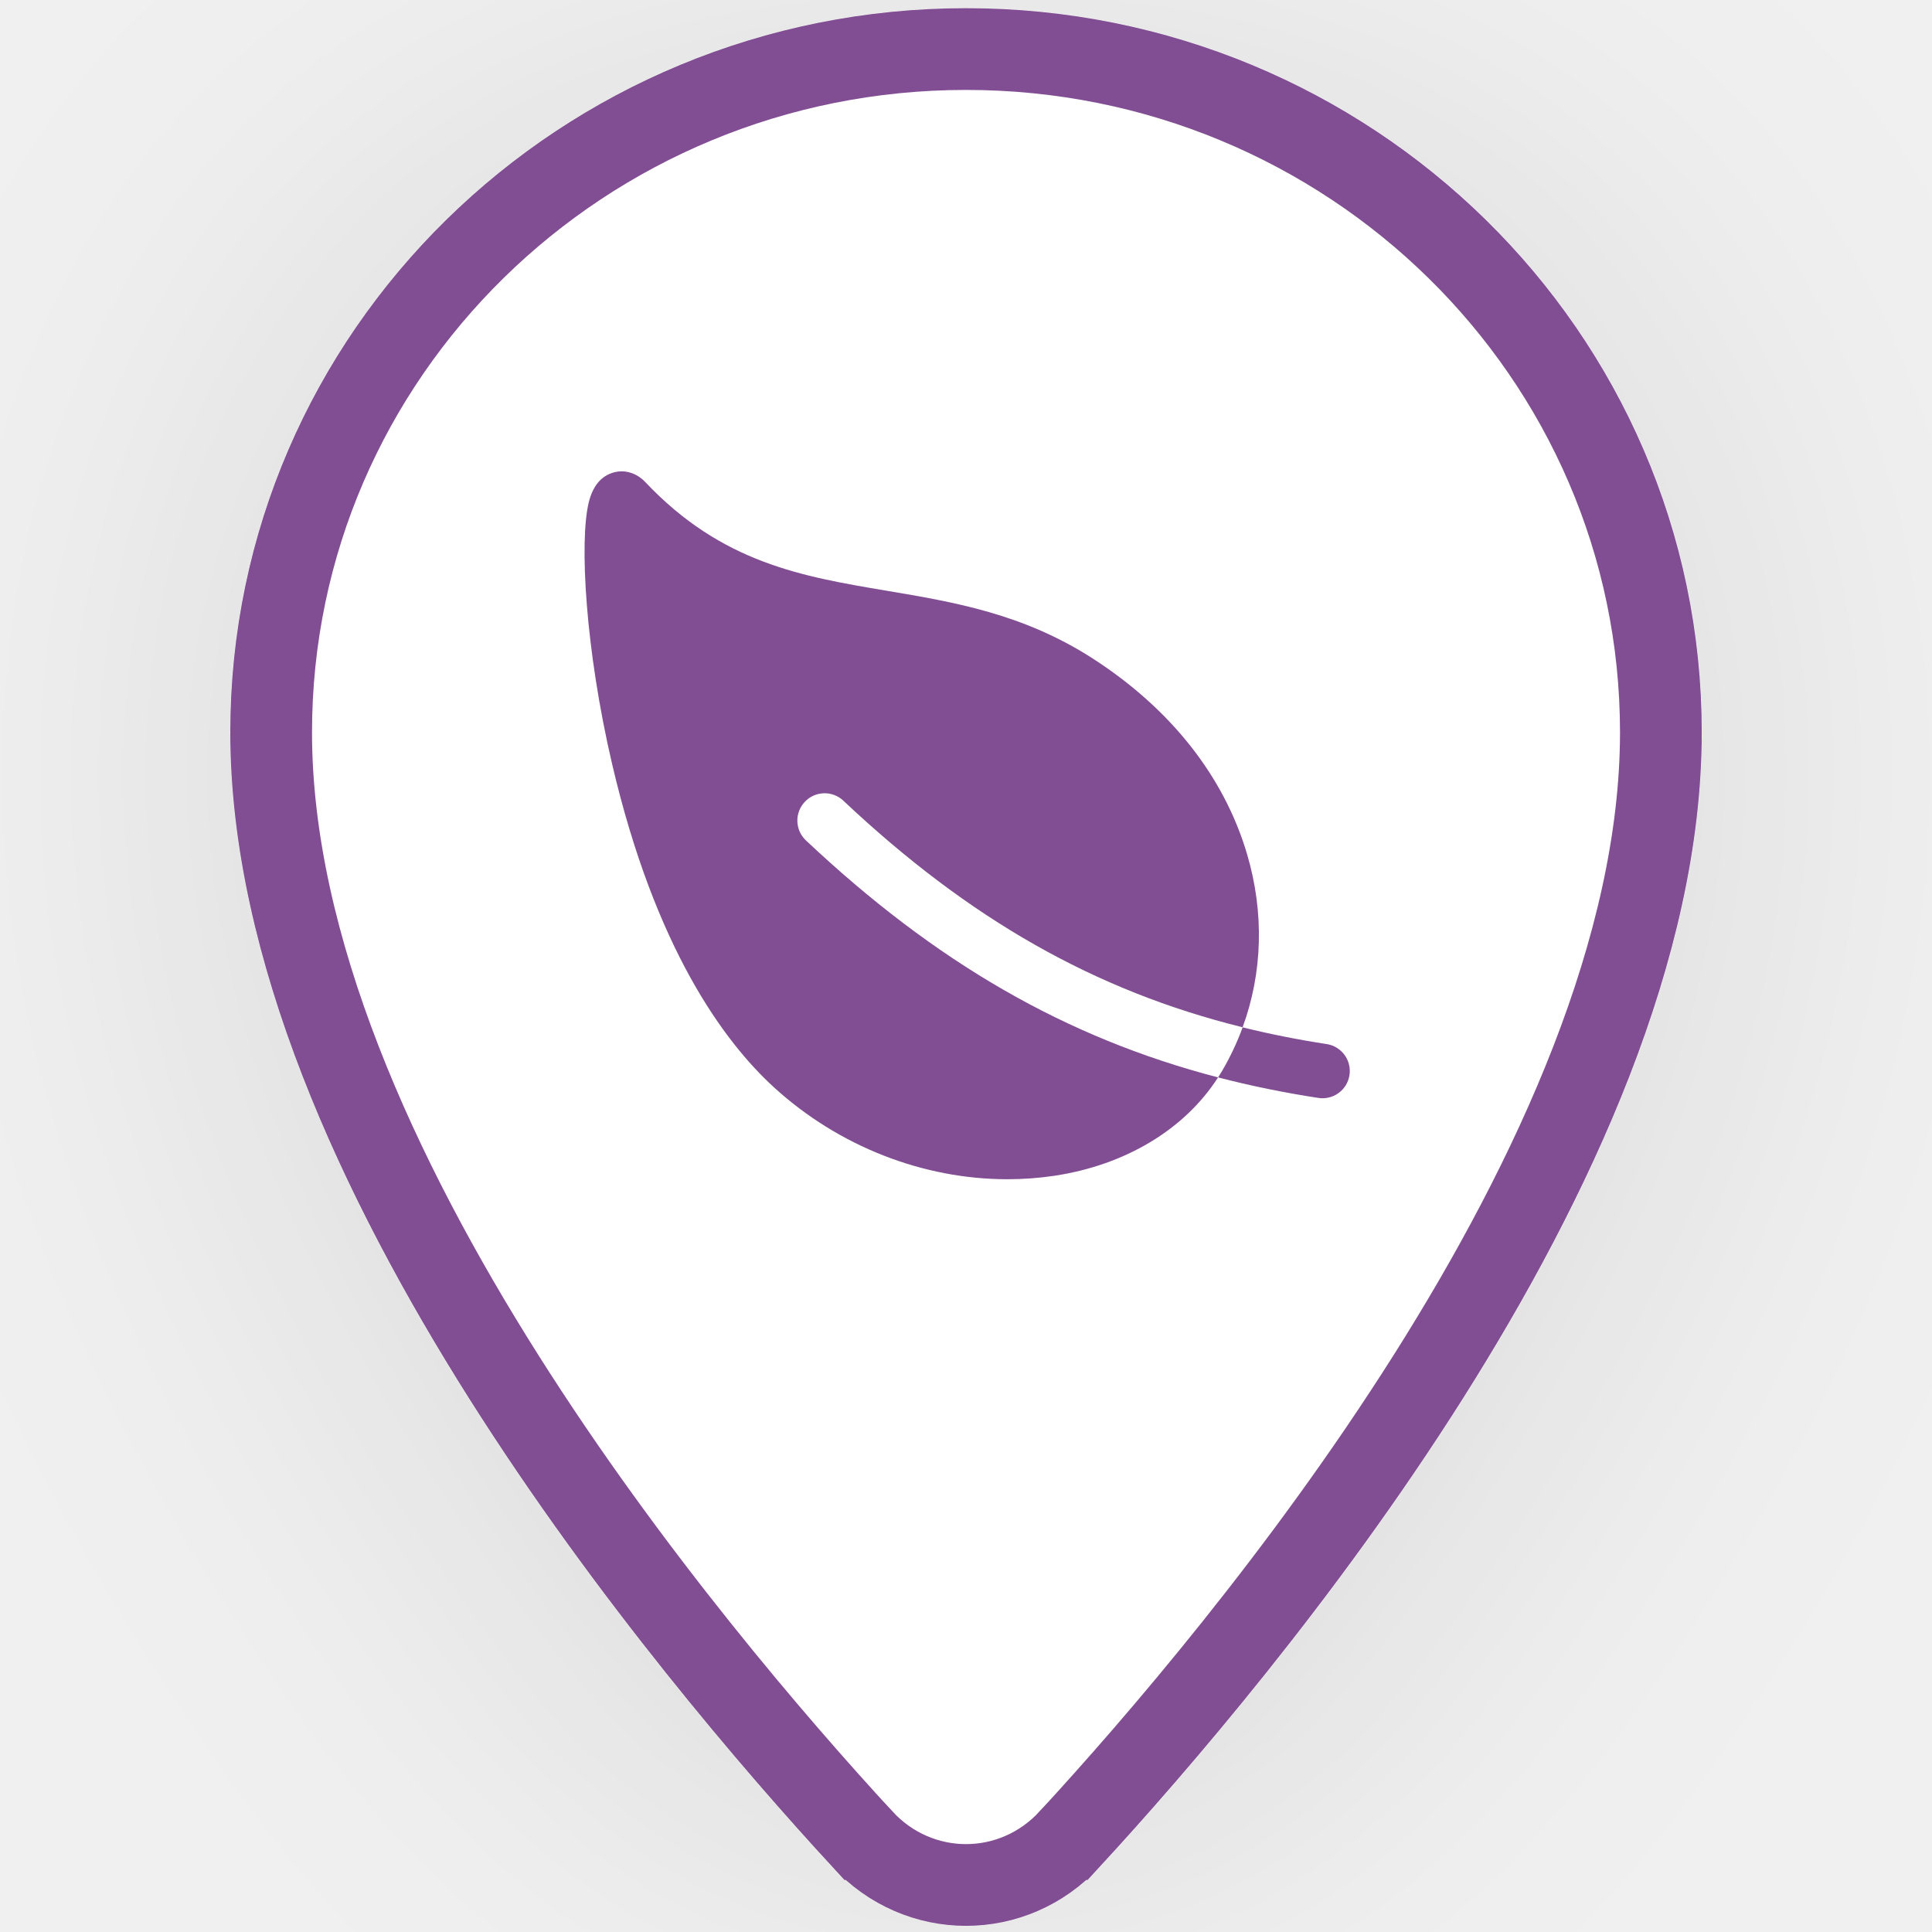
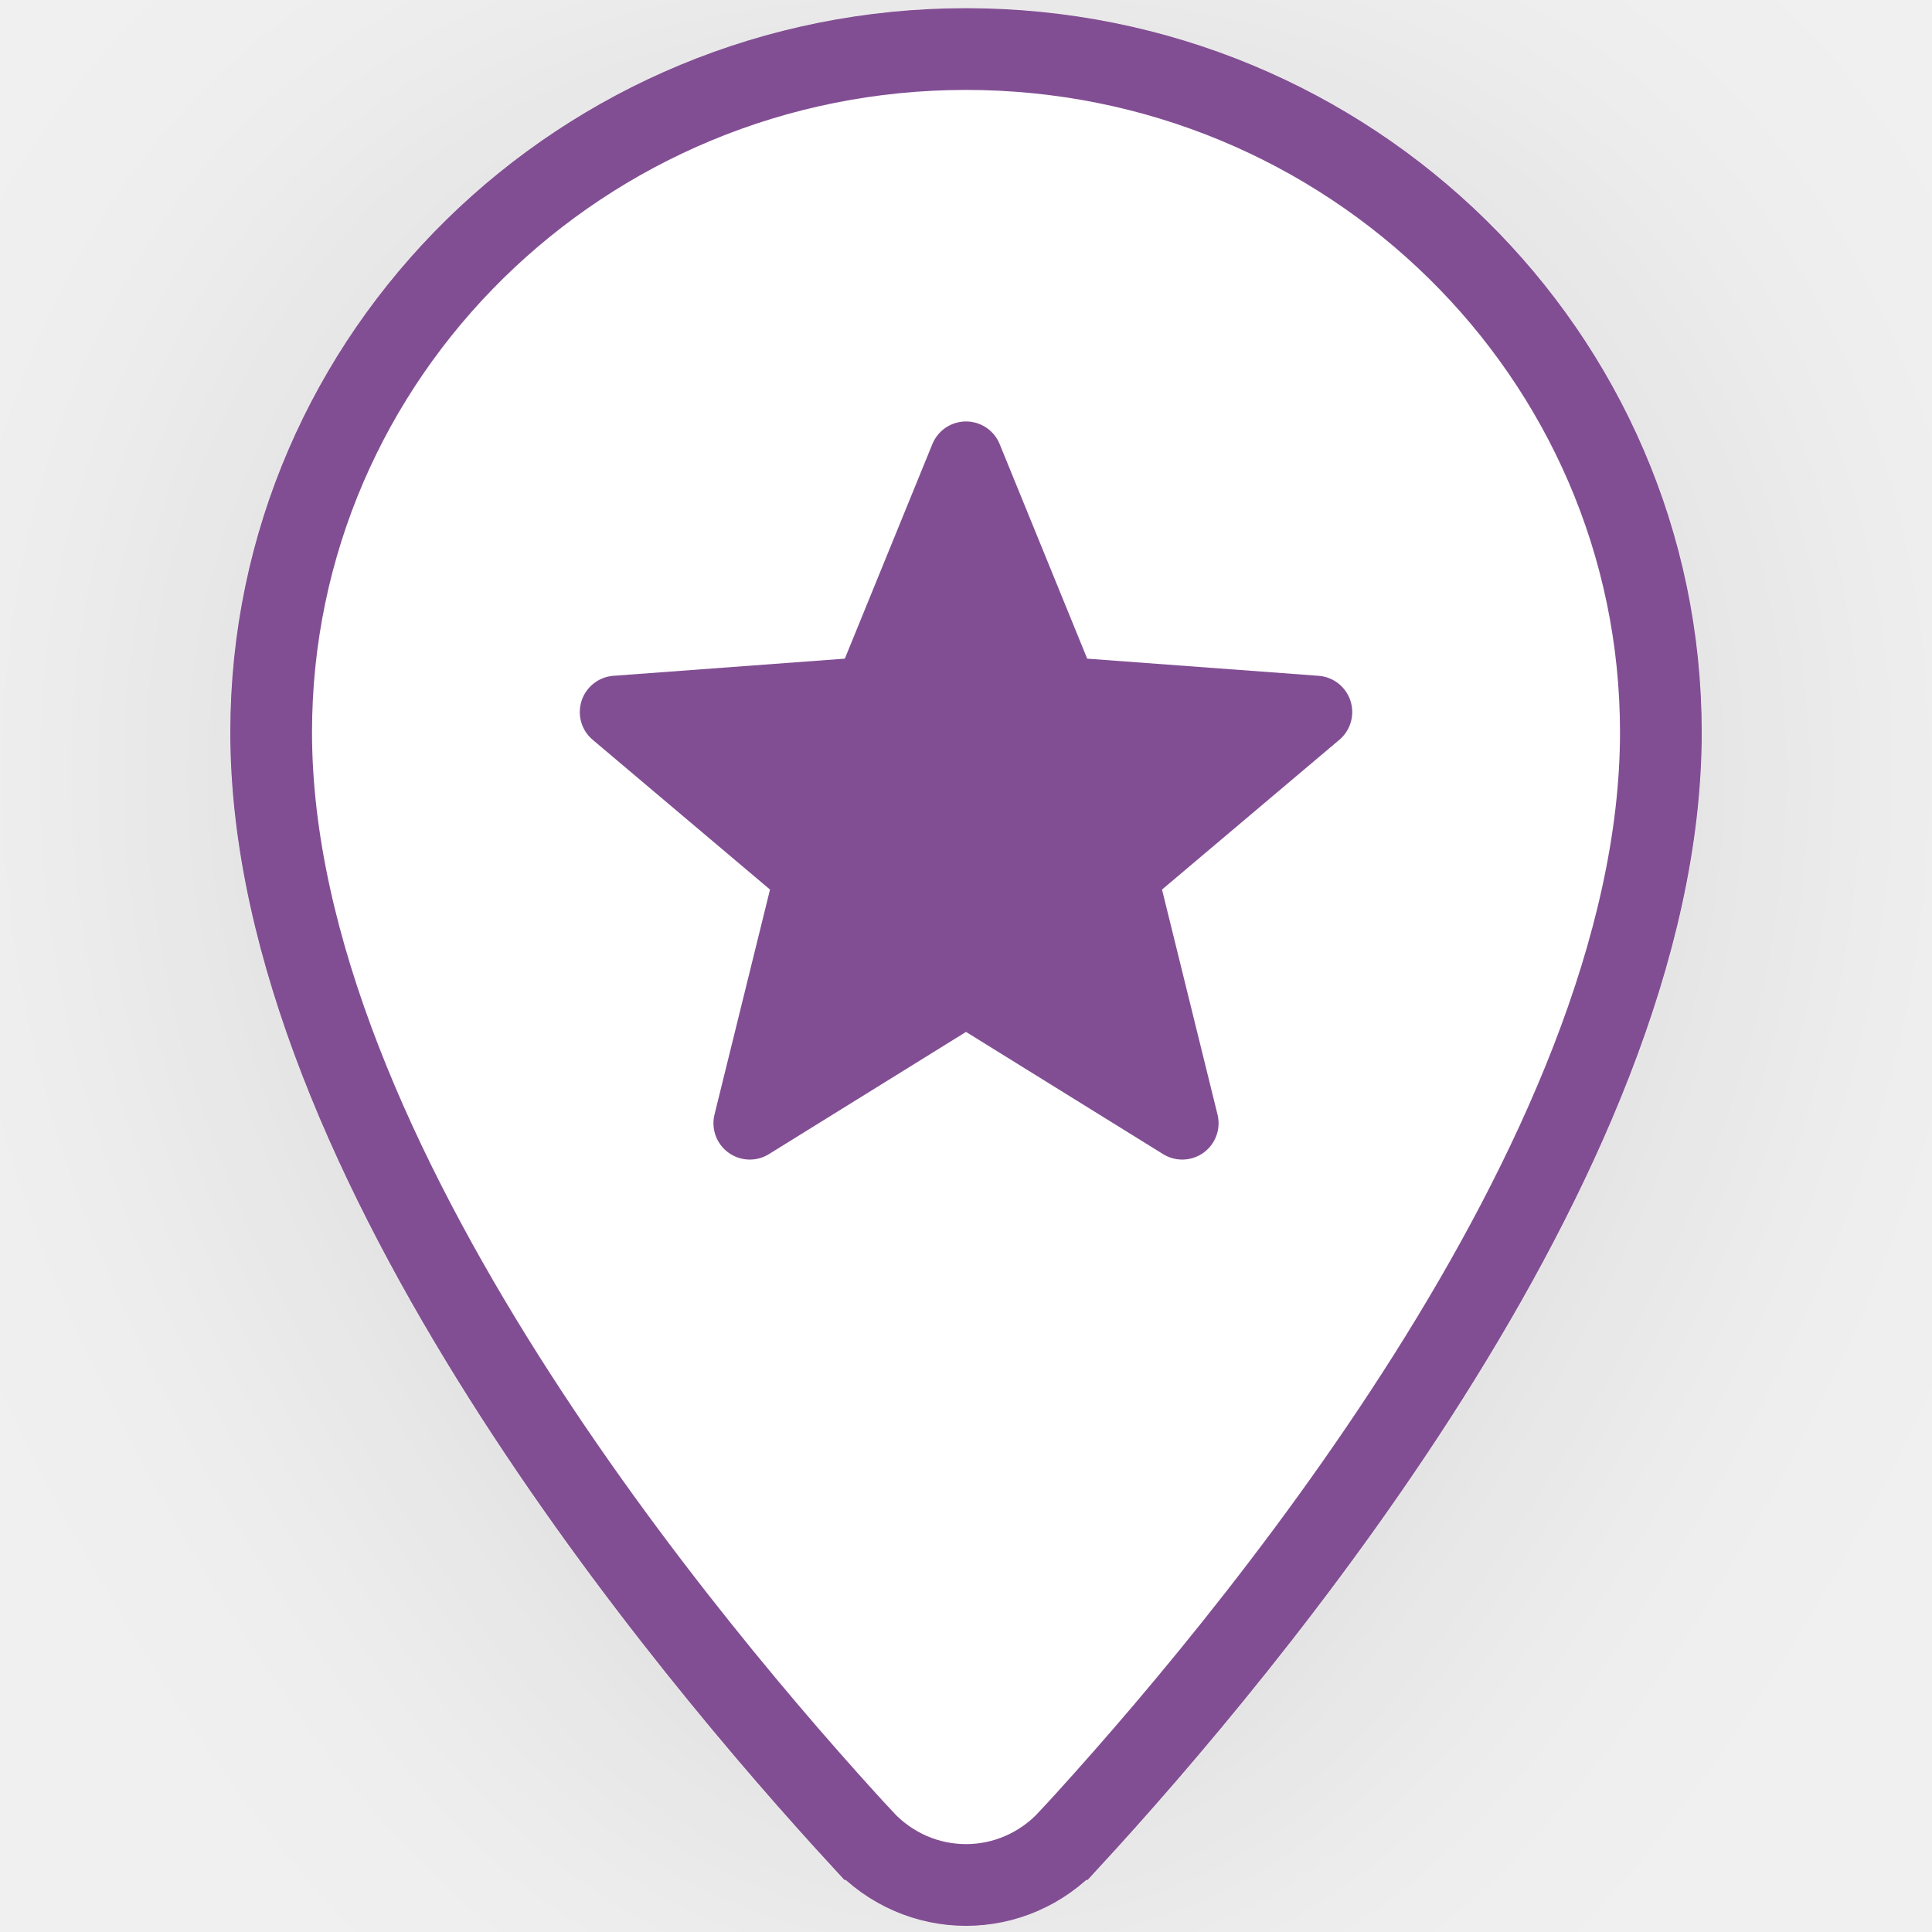
<svg xmlns="http://www.w3.org/2000/svg" width="100" height="100" viewBox="12.654 18.7 68.691 70.9" fill="none">
-   <g filter="url(#filter0_d_1056_1034)">
+   <g filter="url(#filter0_d_1078_1039)">
    <path d="M47 20.5C61.053 20.5 72.5 31.696 72.5 45.575C72.5 53.471 68.549 61.969 63.971 69.214C59.363 76.505 53.972 82.752 50.804 86.191H50.803C48.734 88.436 45.266 88.436 43.197 86.191H43.196C40.028 82.752 34.637 76.505 30.029 69.214C25.451 61.969 21.5 53.471 21.5 45.575C21.5 31.696 32.947 20.5 47 20.5Z" fill="white" stroke="#824E93" stroke-width="3" />
-     <path d="M41.084 48.125C41.174 48.029 41.282 47.952 41.402 47.898C41.522 47.845 41.651 47.815 41.782 47.811C41.914 47.807 42.044 47.829 42.167 47.876C42.29 47.922 42.403 47.992 42.498 48.083C47.1 52.417 51.718 55.055 57.151 56.399C57.884 54.399 57.949 52.198 57.316 50.051C56.476 47.201 54.52 44.719 51.661 42.872C49.108 41.223 46.557 40.794 44.089 40.379C40.975 39.855 38.034 39.36 35.227 36.388C34.914 36.059 34.489 35.928 34.082 36.034C33.617 36.159 33.305 36.527 33.156 37.134C32.806 38.556 33.031 42.541 34.015 46.748C35.596 53.507 38.118 56.927 39.956 58.606C42.331 60.774 45.432 61.975 48.514 61.975C49.095 61.976 49.675 61.933 50.25 61.847C52.857 61.453 55.027 60.143 56.25 58.238C50.657 56.783 45.879 54.016 41.125 49.541C41.029 49.45 40.952 49.342 40.898 49.222C40.844 49.102 40.815 48.973 40.811 48.841C40.807 48.71 40.829 48.579 40.876 48.456C40.923 48.333 40.994 48.221 41.084 48.125ZM60.214 57.012C59.163 56.85 58.144 56.647 57.152 56.401C56.948 56.958 56.694 57.495 56.394 58.006C56.348 58.084 56.3 58.162 56.251 58.238C57.457 58.55 58.679 58.801 59.911 58.988C60.042 59.011 60.176 59.008 60.306 58.978C60.436 58.949 60.558 58.894 60.666 58.816C60.775 58.738 60.866 58.64 60.936 58.527C61.005 58.413 61.052 58.287 61.072 58.155C61.092 58.024 61.086 57.89 61.054 57.761C61.022 57.631 60.964 57.51 60.884 57.404C60.804 57.297 60.704 57.208 60.589 57.14C60.474 57.073 60.347 57.029 60.215 57.012H60.214Z" fill="#824E93" />
+     <path d="M47 35.5L50.525 44.14L59.84 44.83L52.7 50.86L54.935 59.92L47 55L39.065 59.92L41.3 50.86L34.16 44.83L43.475 44.14L47 35.5Z" fill="#824E93" />
+     <path d="M47 35.5L43.475 44.14L34.16 44.83L41.3 50.86L39.065 59.92L47 55M47 35.5L50.525 44.14L59.84 44.83L52.7 50.86L54.935 59.92L47 55" stroke="#824E93" stroke-width="2.667" stroke-linecap="round" stroke-linejoin="round" />
  </g>
  <defs>
-     <filter id="filter0_d_1056_1034" x="-13" y="-5" width="120" height="120" filterUnits="userSpaceOnUse" color-interpolation-filters="sRGB">
+     <filter id="filter0_d_1078_1039" x="-13" y="-5" width="120" height="120" filterUnits="userSpaceOnUse" color-interpolation-filters="sRGB">
      <feFlood flood-opacity="0" result="BackgroundImageFix" />
      <feColorMatrix in="SourceAlpha" type="matrix" values="0 0 0 0 0 0 0 0 0 0 0 0 0 0 0 0 0 0 127 0" result="hardAlpha" />
      <feOffset dy="1" />
      <feGaussianBlur stdDeviation="10" />
      <feComposite in2="hardAlpha" operator="out" />
      <feColorMatrix type="matrix" values="0 0 0 0 0 0 0 0 0 0 0 0 0 0 0 0 0 0 0.1 0" />
-       <feBlend mode="normal" in2="BackgroundImageFix" result="effect1_dropShadow_1056_1034" />
-       <feBlend mode="normal" in="SourceGraphic" in2="effect1_dropShadow_1056_1034" result="shape" />
+       <feBlend mode="normal" in2="BackgroundImageFix" result="effect1_dropShadow_1078_1039" />
+       <feBlend mode="normal" in="SourceGraphic" in2="effect1_dropShadow_1078_1039" result="shape" />
    </filter>
  </defs>
</svg>
